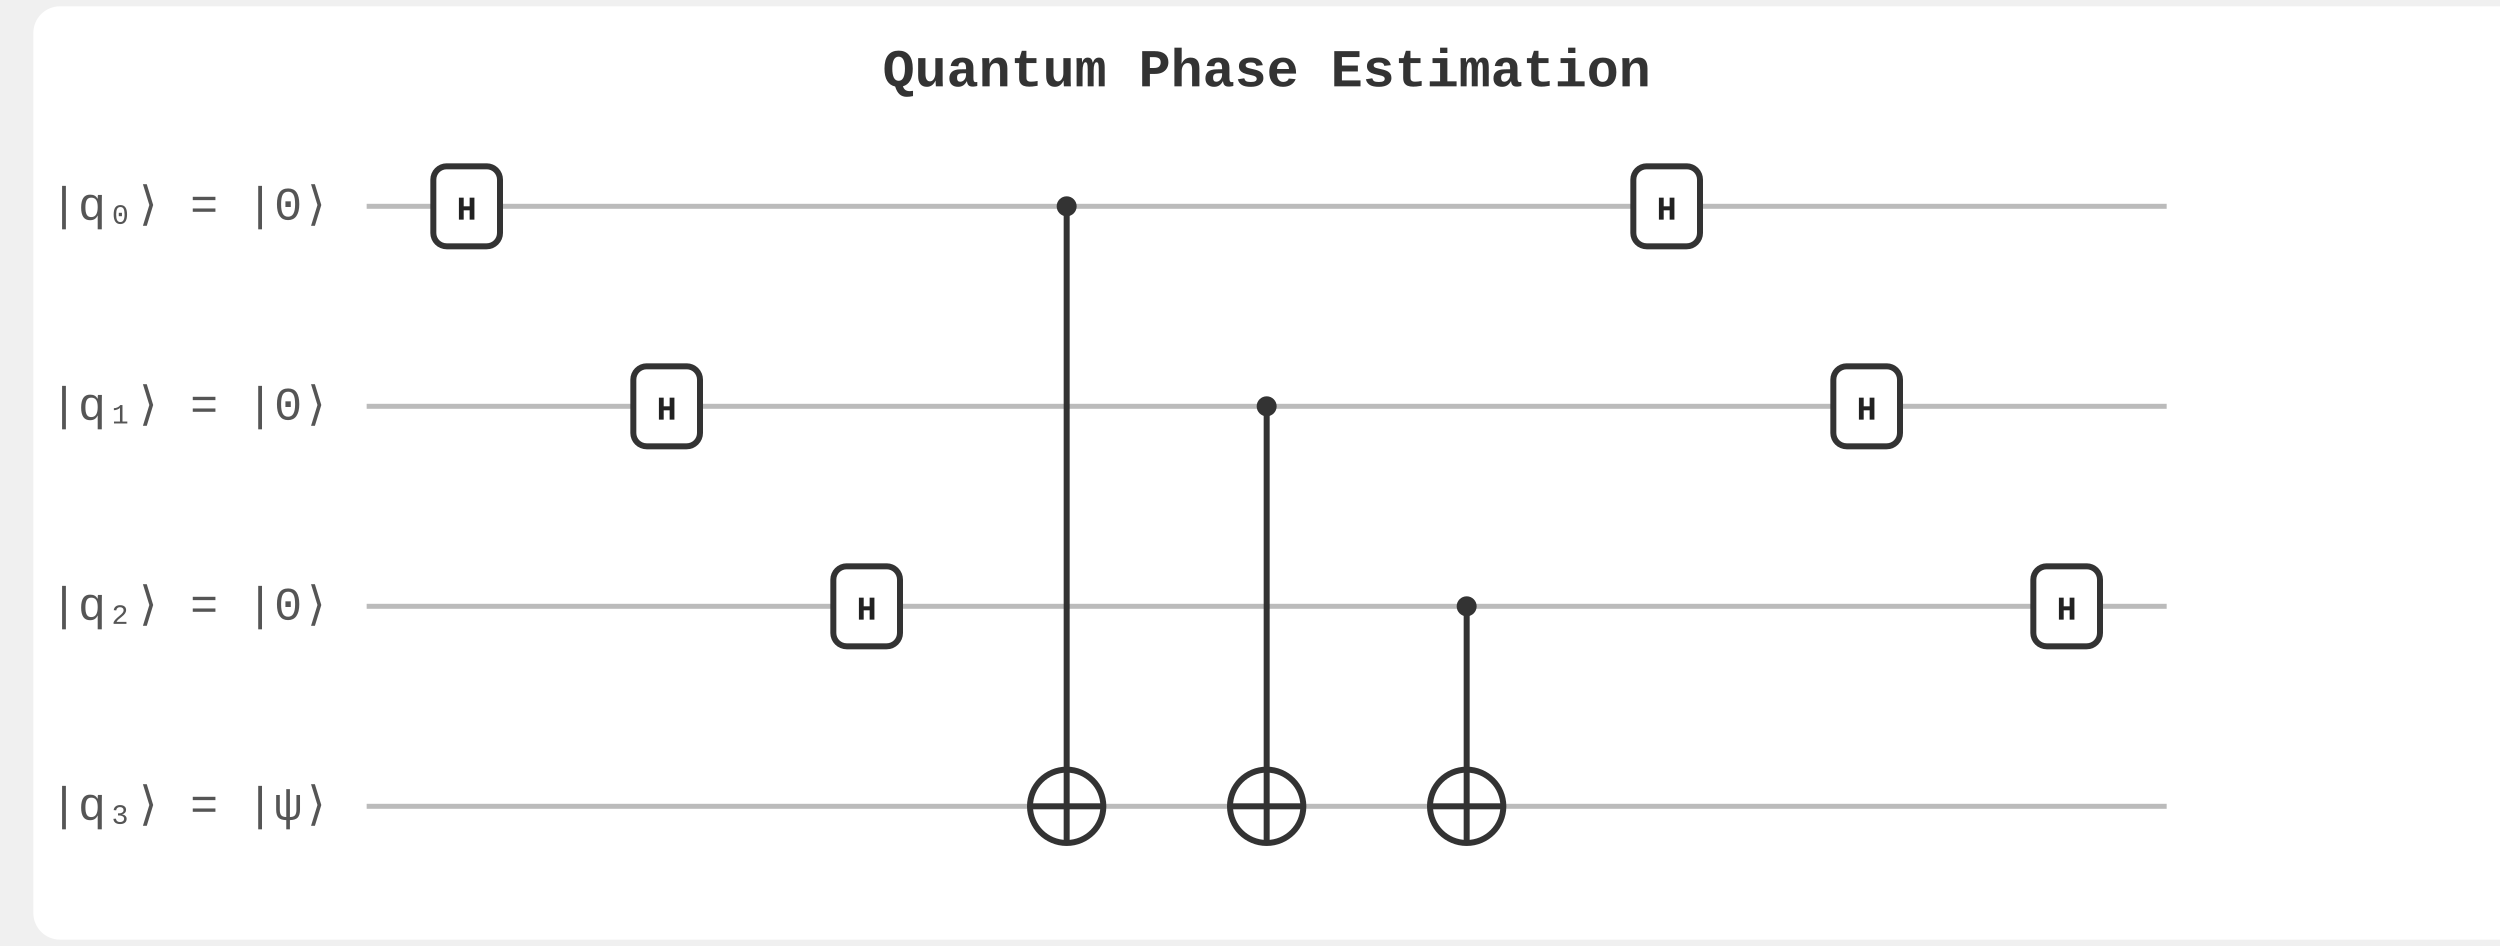
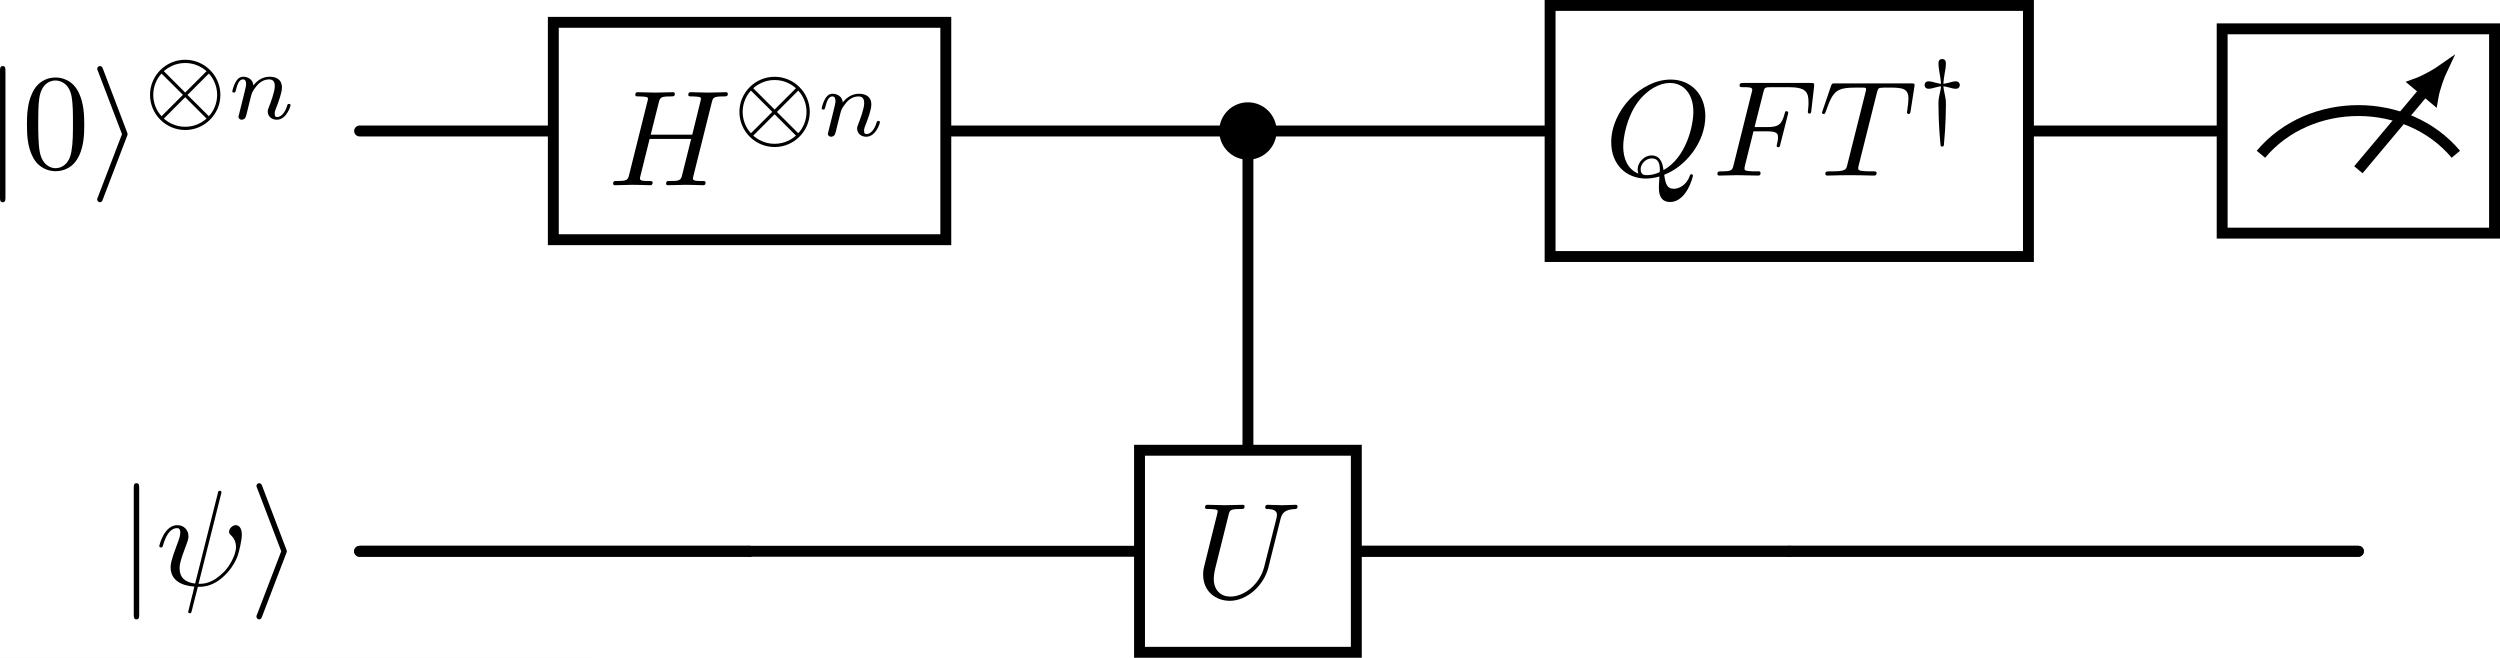
- <svg xmlns="http://www.w3.org/2000/svg" width="740" height="280" viewBox="-10 0 750 280">
-   <rect width="100%" height="100%" fill="white" rx="8" />
-   <style>
-     text { font-family: 'Consolas', 'Courier New', monospace; }
-     .qubit-label { font-size: 14px; fill: #555; }
-     .gate-label { font-size: 15px; fill: #222; font-weight: bold; }
-     .annotation { font-size: 11px; fill: #888; }
-     .wire { stroke: #bbb; stroke-width: 1.5; }
-     .gate-box { fill: #fff; stroke: #333; stroke-width: 1.8; rx: 4; }
-     .control-dot { fill: #333; }
-     .target-circle { fill: #fff; stroke: #333; stroke-width: 1.8; }
-     .target-plus { stroke: #333; stroke-width: 1.8; }
-     .conn-line { stroke: #333; stroke-width: 1.8; }
-     .title { font-size: 16px; fill: #333; font-weight: bold; }
-     .measure-box { fill: #fff; stroke: #333; stroke-width: 1.8; }
-   </style>
-   <text x="370" y="24" text-anchor="middle" class="title">Quantum Phase Estimation</text>
-   <text x="5" y="64" class="qubit-label">|q₀⟩ = |0⟩</text>
-   <text x="5" y="124" class="qubit-label">|q₁⟩ = |0⟩</text>
-   <text x="5" y="184" class="qubit-label">|q₂⟩ = |0⟩</text>
-   <text x="5" y="244" class="qubit-label">|q₃⟩ = |ψ⟩</text>
-   <line x1="100" y1="60" x2="640" y2="60" class="wire" />
-   <line x1="100" y1="120" x2="640" y2="120" class="wire" />
-   <line x1="100" y1="180" x2="640" y2="180" class="wire" />
-   <line x1="100" y1="240" x2="640" y2="240" class="wire" />
-   <rect x="120" y="48" width="20" height="24" class="gate-box" />
-   <text x="130" y="64" text-anchor="middle" class="gate-label" style="font-size: 10px;">H</text>
-   <rect x="180" y="108" width="20" height="24" class="gate-box" />
-   <text x="190" y="124" text-anchor="middle" class="gate-label" style="font-size: 10px;">H</text>
-   <rect x="240" y="168" width="20" height="24" class="gate-box" />
-   <text x="250" y="184" text-anchor="middle" class="gate-label" style="font-size: 10px;">H</text>
-   <line x1="310" y1="60" x2="310" y2="240" class="conn-line" />
-   <circle cx="310" cy="60" r="3" class="control-dot" />
-   <circle cx="310" cy="240" r="11" class="target-circle" />
-   <line x1="299" y1="240" x2="321" y2="240" class="target-plus" />
-   <line x1="310" y1="229" x2="310" y2="251" class="target-plus" />
-   <line x1="370" y1="120" x2="370" y2="240" class="conn-line" />
-   <circle cx="370" cy="120" r="3" class="control-dot" />
-   <circle cx="370" cy="240" r="11" class="target-circle" />
-   <line x1="359" y1="240" x2="381" y2="240" class="target-plus" />
-   <line x1="370" y1="229" x2="370" y2="251" class="target-plus" />
-   <line x1="430" y1="180" x2="430" y2="240" class="conn-line" />
-   <circle cx="430" cy="180" r="3" class="control-dot" />
-   <circle cx="430" cy="240" r="11" class="target-circle" />
-   <line x1="419" y1="240" x2="441" y2="240" class="target-plus" />
-   <line x1="430" y1="229" x2="430" y2="251" class="target-plus" />
-   <rect x="480" y="48" width="20" height="24" class="gate-box" />
-   <text x="490" y="64" text-anchor="middle" class="gate-label" style="font-size: 10px;">H</text>
-   <rect x="540" y="108" width="20" height="24" class="gate-box" />
-   <text x="550" y="124" text-anchor="middle" class="gate-label" style="font-size: 10px;">H</text>
-   <rect x="600" y="168" width="20" height="24" class="gate-box" />
-   <text x="610" y="184" text-anchor="middle" class="gate-label" style="font-size: 10px;">H</text>
+ <svg xmlns="http://www.w3.org/2000/svg" xmlns:xlink="http://www.w3.org/1999/xlink" version="1.1" width="182.885pt" height="48.117pt" viewBox="-53.322 -52.699 182.885 48.117">
+   <defs>
+     <clipPath id="clip1">
+       <path d="M109.238-35.645H129.164V-50.59H109.238Z" />
+     </clipPath>
+     <path id="g0-105" d="M2.72-2.321C2.77-2.441 2.77-2.461 2.77-2.491S2.77-2.54 2.72-2.66L.976-7.243C.917-7.412 .857-7.472 .747-7.472S.548-7.382 .548-7.273C.548-7.243 .548-7.223 .598-7.113L2.361-2.491L.598 2.112C.548 2.222 .548 2.242 .548 2.291C.548 2.401 .638 2.491 .747 2.491C.877 2.491 .917 2.391 .956 2.291L2.72-2.321Z" />
+     <path id="g0-106" d="M1.584-7.113C1.584-7.293 1.584-7.472 1.385-7.472S1.186-7.293 1.186-7.113V2.132C1.186 2.311 1.186 2.491 1.385 2.491S1.584 2.311 1.584 2.132V-7.113Z" />
+     <path id="g4-48" d="M4.583-3.188C4.583-3.985 4.533-4.782 4.184-5.519C3.726-6.476 2.909-6.635 2.491-6.635C1.893-6.635 1.166-6.376 .757-5.45C.438-4.762 .389-3.985 .389-3.188C.389-2.441 .428-1.544 .837-.787C1.265 .02 1.993 .219 2.481 .219C3.019 .219 3.776 .01 4.214-.936C4.533-1.624 4.583-2.401 4.583-3.188ZM2.481 0C2.092 0 1.504-.249 1.325-1.205C1.215-1.803 1.215-2.72 1.215-3.308C1.215-3.945 1.215-4.603 1.295-5.141C1.484-6.326 2.232-6.416 2.481-6.416C2.809-6.416 3.467-6.237 3.656-5.25C3.756-4.692 3.756-3.935 3.756-3.308C3.756-2.56 3.756-1.883 3.646-1.245C3.497-.299 2.929 0 2.481 0Z" />
+     <path id="g1-10" d="M5.684-1.743C5.684-3.173 4.519-4.317 3.11-4.317C1.688-4.317 .537-3.152 .537-1.75C.537-.321 1.702 .823 3.11 .823C4.533 .823 5.684-.342 5.684-1.743ZM1.548-3.48C1.834-3.738 2.371-4.08 3.11-4.08S4.387-3.738 4.672-3.48L3.11-1.918L1.548-3.48ZM1.381-.188C.997-.586 .774-1.172 .774-1.743C.774-2.357 1.018-2.929 1.381-3.306L2.943-1.75L1.381-.188ZM4.84-3.306C5.223-2.908 5.447-2.322 5.447-1.75C5.447-1.137 5.202-.565 4.84-.188L3.278-1.743L4.84-3.306ZM4.672-.014C4.387 .244 3.85 .586 3.11 .586S1.834 .244 1.548-.014L3.11-1.576L4.672-.014Z" />
+     <path id="g1-121" d="M1.911-2.915C2.015-2.901 2.085-2.894 2.294-2.838C2.518-2.776 2.685-2.734 2.817-2.734C3.089-2.734 3.117-2.943 3.117-3.006C3.117-3.062 3.089-3.278 2.817-3.278C2.685-3.278 2.518-3.236 2.294-3.173C2.085-3.117 2.015-3.11 1.911-3.096C1.925-3.34 1.974-3.633 2.008-3.85C2.036-3.989 2.099-4.345 2.099-4.589C2.099-4.798 2.001-4.91 1.827-4.91C1.681-4.91 1.555-4.833 1.555-4.589C1.555-4.359 1.611-4.01 1.653-3.773C1.667-3.696 1.73-3.354 1.743-3.096C1.639-3.11 1.569-3.117 1.36-3.173C1.137-3.236 .969-3.278 .837-3.278C.565-3.278 .537-3.068 .537-3.006C.537-2.95 .565-2.734 .837-2.734C.969-2.734 1.137-2.776 1.36-2.838C1.569-2.894 1.639-2.901 1.743-2.915C1.73-2.741 1.681-2.518 1.646-2.371C1.555-1.939 1.555-1.89 1.555-1.527C1.555-.181 1.688 1.248 1.709 1.388C1.716 1.451 1.73 1.492 1.827 1.492C1.932 1.492 1.939 1.451 1.953 1.353C1.953 1.346 2.008 .739 2.036 .314C2.071-.3 2.099-.914 2.099-1.527C2.099-1.89 2.099-1.939 2.001-2.385C1.988-2.462 1.925-2.741 1.911-2.915Z" />
+     <path id="g3-110" d="M.851-.439C.823-.349 .781-.174 .781-.153C.781 0 .907 .07 1.018 .07C1.144 .07 1.255-.021 1.29-.084S1.381-.37 1.416-.516C1.451-.649 1.527-.969 1.569-1.144C1.611-1.297 1.653-1.451 1.688-1.611C1.764-1.897 1.778-1.953 1.981-2.239C2.176-2.518 2.504-2.88 3.027-2.88C3.431-2.88 3.438-2.525 3.438-2.392C3.438-1.974 3.138-1.2 3.027-.907C2.95-.711 2.922-.649 2.922-.53C2.922-.16 3.229 .07 3.585 .07C4.282 .07 4.589-.893 4.589-.997C4.589-1.088 4.498-1.088 4.477-1.088C4.38-1.088 4.373-1.046 4.345-.969C4.184-.411 3.884-.126 3.605-.126C3.459-.126 3.431-.223 3.431-.37C3.431-.53 3.466-.621 3.592-.934C3.675-1.151 3.961-1.89 3.961-2.28C3.961-2.957 3.424-3.075 3.055-3.075C2.476-3.075 2.085-2.72 1.876-2.441C1.827-2.922 1.416-3.075 1.13-3.075C.83-3.075 .669-2.859 .579-2.699C.425-2.441 .328-2.043 .328-2.008C.328-1.918 .425-1.918 .446-1.918C.544-1.918 .551-1.939 .6-2.127C.704-2.538 .837-2.88 1.109-2.88C1.29-2.88 1.339-2.727 1.339-2.538C1.339-2.406 1.276-2.148 1.227-1.96S1.109-1.485 1.074-1.332L.851-.439Z" />
+     <path id="g2-32" d="M4.802-6.655C4.812-6.695 4.832-6.755 4.832-6.804C4.832-6.904 4.762-6.914 4.712-6.914C4.613-6.914 4.603-6.894 4.563-6.715L2.909-.13C2.152-.219 1.773-.588 1.773-1.245C1.773-1.445 1.773-1.704 2.311-3.098C2.351-3.218 2.421-3.387 2.421-3.587C2.421-4.035 2.102-4.403 1.604-4.403C.658-4.403 .289-2.959 .289-2.869C.289-2.77 .389-2.77 .408-2.77C.508-2.77 .518-2.79 .568-2.949C.837-3.895 1.235-4.184 1.574-4.184C1.654-4.184 1.823-4.184 1.823-3.866C1.823-3.606 1.724-3.357 1.594-3.009C1.116-1.753 1.116-1.494 1.116-1.325C1.116-.379 1.893 .03 2.849 .09C2.77 .448 2.77 .468 2.63 .996C2.6 1.106 2.401 1.913 2.401 1.943C2.401 1.953 2.401 2.042 2.521 2.042C2.54 2.042 2.59 2.042 2.61 2.002C2.64 1.983 2.7 1.733 2.73 1.594L3.108 .11C3.477 .11 4.354 .11 5.29-.956C5.699-1.415 5.908-1.853 6.017-2.152C6.107-2.401 6.326-3.268 6.326-3.706C6.326-4.264 6.057-4.403 5.888-4.403C5.639-4.403 5.39-4.144 5.39-3.925C5.39-3.796 5.45-3.736 5.539-3.656C5.649-3.547 5.898-3.288 5.898-2.809C5.898-2.172 5.38-1.355 5.031-.996C4.154-.11 3.517-.11 3.158-.11L4.802-6.655Z" />
+     <path id="g2-70" d="M3.019-3.238H3.985C4.732-3.238 4.812-3.078 4.812-2.79C4.812-2.72 4.812-2.6 4.742-2.301C4.722-2.252 4.712-2.212 4.712-2.192C4.712-2.112 4.772-2.072 4.832-2.072C4.932-2.072 4.932-2.102 4.981-2.281L5.529-4.443C5.559-4.553 5.559-4.573 5.559-4.603C5.559-4.623 5.539-4.712 5.44-4.712S5.33-4.663 5.29-4.503C5.081-3.726 4.852-3.547 4.005-3.547H3.098L3.736-6.077C3.826-6.426 3.836-6.466 4.274-6.466H5.589C6.814-6.466 7.044-6.137 7.044-5.37C7.044-5.141 7.044-5.101 7.014-4.832C6.994-4.702 6.994-4.682 6.994-4.653C6.994-4.603 7.024-4.533 7.113-4.533C7.223-4.533 7.233-4.593 7.253-4.782L7.452-6.506C7.482-6.775 7.432-6.775 7.183-6.775H2.301C2.102-6.775 2.002-6.775 2.002-6.575C2.002-6.466 2.092-6.466 2.281-6.466C2.65-6.466 2.929-6.466 2.929-6.286C2.929-6.247 2.929-6.227 2.879-6.047L1.564-.777C1.465-.389 1.445-.309 .658-.309C.488-.309 .379-.309 .379-.12C.379 0 .498 0 .528 0C.817 0 1.554-.03 1.843-.03C2.172-.03 2.999 0 3.328 0C3.417 0 3.537 0 3.537-.189C3.537-.269 3.477-.289 3.477-.299C3.447-.309 3.427-.309 3.198-.309C2.979-.309 2.929-.309 2.68-.329C2.391-.359 2.361-.399 2.361-.528C2.361-.548 2.361-.608 2.401-.757L3.019-3.238Z" />
+     <path id="g2-72" d="M7.601-6.037C7.691-6.396 7.711-6.496 8.438-6.496C8.697-6.496 8.777-6.496 8.777-6.695C8.777-6.804 8.667-6.804 8.638-6.804C8.359-6.804 7.641-6.775 7.362-6.775C7.073-6.775 6.366-6.804 6.077-6.804C5.998-6.804 5.888-6.804 5.888-6.605C5.888-6.496 5.978-6.496 6.167-6.496C6.187-6.496 6.376-6.496 6.545-6.476C6.725-6.456 6.814-6.446 6.814-6.316C6.814-6.276 6.804-6.257 6.775-6.127L6.177-3.696H3.138L3.726-6.037C3.816-6.396 3.846-6.496 4.563-6.496C4.822-6.496 4.902-6.496 4.902-6.695C4.902-6.804 4.792-6.804 4.762-6.804C4.483-6.804 3.766-6.775 3.487-6.775C3.198-6.775 2.491-6.804 2.202-6.804C2.122-6.804 2.012-6.804 2.012-6.605C2.012-6.496 2.102-6.496 2.291-6.496C2.311-6.496 2.501-6.496 2.67-6.476C2.849-6.456 2.939-6.446 2.939-6.316C2.939-6.276 2.929-6.247 2.899-6.127L1.564-.777C1.465-.389 1.445-.309 .658-.309C.478-.309 .389-.309 .389-.11C.389 0 .508 0 .528 0C.807 0 1.514-.03 1.793-.03C2.002-.03 2.222-.02 2.431-.02C2.65-.02 2.869 0 3.078 0C3.158 0 3.278 0 3.278-.199C3.278-.309 3.188-.309 2.999-.309C2.63-.309 2.351-.309 2.351-.488C2.351-.548 2.371-.598 2.381-.658L3.059-3.387H6.097C5.679-1.733 5.45-.787 5.41-.638C5.31-.319 5.121-.309 4.503-.309C4.354-.309 4.264-.309 4.264-.11C4.264 0 4.384 0 4.403 0C4.682 0 5.39-.03 5.669-.03C5.878-.03 6.097-.02 6.306-.02C6.526-.02 6.745 0 6.954 0C7.034 0 7.153 0 7.153-.199C7.153-.309 7.064-.309 6.874-.309C6.506-.309 6.227-.309 6.227-.488C6.227-.548 6.247-.598 6.257-.658L7.601-6.037Z" />
+     <path id="g2-81" d="M4.364-.06C5.908-.648 7.372-2.421 7.372-4.344C7.372-5.948 6.316-7.024 4.832-7.024C2.68-7.024 .488-4.762 .488-2.441C.488-.787 1.604 .219 3.039 .219C3.288 .219 3.626 .179 4.015 .07C3.975 .687 3.975 .707 3.975 .837C3.975 1.156 3.975 1.933 4.802 1.933C5.988 1.933 6.466 .11 6.466 0C6.466-.07 6.396-.1 6.356-.1C6.276-.1 6.257-.05 6.237 .01C5.998 .717 5.42 .966 5.071 .966C4.613 .966 4.463 .697 4.364-.06ZM2.481-.139C1.704-.448 1.365-1.225 1.365-2.122C1.365-2.809 1.624-4.224 2.381-5.3C3.108-6.316 4.045-6.775 4.772-6.775C5.768-6.775 6.496-5.998 6.496-4.663C6.496-3.666 5.988-1.335 4.314-.399C4.264-.747 4.164-1.474 3.437-1.474C2.909-1.474 2.421-.976 2.421-.458C2.421-.259 2.481-.149 2.481-.139ZM3.098-.03C2.959-.03 2.64-.03 2.64-.458C2.64-.857 3.019-1.255 3.437-1.255S4.045-1.016 4.045-.408C4.045-.259 4.035-.249 3.935-.209C3.676-.1 3.377-.03 3.098-.03Z" />
+     <path id="g2-84" d="M4.254-6.047C4.324-6.326 4.364-6.386 4.483-6.416C4.573-6.436 4.902-6.436 5.111-6.436C6.117-6.436 6.565-6.396 6.565-5.619C6.565-5.469 6.526-5.081 6.486-4.822C6.476-4.782 6.456-4.663 6.456-4.633C6.456-4.573 6.486-4.503 6.575-4.503C6.685-4.503 6.705-4.583 6.725-4.732L6.994-6.466C7.004-6.506 7.014-6.605 7.014-6.635C7.014-6.745 6.914-6.745 6.745-6.745H1.215C.976-6.745 .966-6.735 .897-6.545L.299-4.792C.289-4.772 .239-4.633 .239-4.613C.239-4.553 .289-4.503 .359-4.503C.458-4.503 .468-4.553 .528-4.712C1.066-6.257 1.325-6.436 2.8-6.436H3.188C3.467-6.436 3.467-6.396 3.467-6.316C3.467-6.257 3.437-6.137 3.427-6.107L2.092-.787C2.002-.418 1.973-.309 .907-.309C.548-.309 .488-.309 .488-.12C.488 0 .598 0 .658 0C.927 0 1.205-.02 1.474-.02C1.753-.02 2.042-.03 2.321-.03S2.879-.02 3.148-.02C3.437-.02 3.736 0 4.015 0C4.115 0 4.234 0 4.234-.199C4.234-.309 4.154-.309 3.895-.309C3.646-.309 3.517-.309 3.258-.329C2.969-.359 2.889-.389 2.889-.548C2.889-.558 2.889-.608 2.929-.757L4.254-6.047Z" />
+     <path id="g2-85" d="M6.326-5.758C6.426-6.167 6.605-6.466 7.402-6.496C7.452-6.496 7.572-6.506 7.572-6.695C7.572-6.705 7.572-6.804 7.442-6.804C7.113-6.804 6.765-6.775 6.426-6.775S5.719-6.804 5.39-6.804C5.33-6.804 5.21-6.804 5.21-6.605C5.21-6.496 5.31-6.496 5.39-6.496C5.958-6.486 6.067-6.276 6.067-6.057C6.067-6.027 6.047-5.878 6.037-5.848L5.141-2.291C4.802-.956 3.656-.09 2.66-.09C1.983-.09 1.445-.528 1.445-1.385C1.445-1.405 1.445-1.724 1.554-2.162L2.521-6.037C2.61-6.396 2.63-6.496 3.357-6.496C3.616-6.496 3.696-6.496 3.696-6.695C3.696-6.804 3.587-6.804 3.557-6.804C3.278-6.804 2.56-6.775 2.281-6.775C1.993-6.775 1.285-6.804 .996-6.804C.917-6.804 .807-6.804 .807-6.605C.807-6.496 .897-6.496 1.086-6.496C1.106-6.496 1.295-6.496 1.465-6.476C1.644-6.456 1.733-6.446 1.733-6.316C1.733-6.257 1.624-5.838 1.564-5.609L1.345-4.732C1.255-4.344 .777-2.461 .737-2.271C.667-1.993 .667-1.843 .667-1.694C.667-.478 1.574 .219 2.62 .219C3.875 .219 5.111-.907 5.44-2.222L6.326-5.758Z" />
+   </defs>
+   <g id="page1">
+     <rect x="-10" y="-10" width="200" height="200" fill="#fff" rx="4" />
+     <rect x="-53.322" y="-52.699" width="182.885" height="48.117" fill="#fff" />
+     <path d="M-12.844-43.117H-27.016" stroke="#000" fill="none" stroke-width=".797" stroke-miterlimit="10" stroke-linecap="round" />
+     <path d="M37.969-41.414V-19.762" stroke="#000" fill="none" stroke-width=".797" stroke-miterlimit="10" stroke-linecap="round" />
+     <path d="M36.27-43.117H15.867" stroke="#000" fill="none" stroke-width=".797" stroke-miterlimit="10" stroke-linecap="round" />
+     <path d="M60.074-43.117H39.672" stroke="#000" fill="none" stroke-width=".797" stroke-miterlimit="10" stroke-linecap="round" />
+     <path d="M109.238-43.117H95.066" stroke="#000" fill="none" stroke-width=".797" stroke-miterlimit="10" stroke-linecap="round" />
+     <path d="M1.512-12.371H-27.016" stroke="#000" fill="none" stroke-width=".797" stroke-miterlimit="10" stroke-linecap="round" />
+     <path d="M1.512-12.371H-27.016" stroke="#000" fill="none" stroke-width=".797" stroke-miterlimit="10" stroke-linecap="round" />
+     <path d="M30.039-12.371H1.512" stroke="#000" fill="none" stroke-width=".797" stroke-miterlimit="10" stroke-linecap="round" />
+     <path d="M77.57-12.371H45.898" stroke="#000" fill="none" stroke-width=".797" stroke-miterlimit="10" stroke-linecap="round" />
+     <path d="M77.57-12.371H45.898" stroke="#000" fill="none" stroke-width=".797" stroke-miterlimit="10" stroke-linecap="round" />
+     <path d="M119.203-12.371H77.57" stroke="#000" fill="none" stroke-width=".797" stroke-miterlimit="10" stroke-linecap="round" />
+     <path d="M119.203-12.371H77.57" stroke="#000" fill="none" stroke-width=".797" stroke-miterlimit="10" stroke-linecap="round" />
+     <path d="M39.668-43.117C39.668-44.055 38.906-44.816 37.969-44.816C37.031-44.816 36.27-44.055 36.27-43.117C36.27-42.176 37.031-41.414 37.969-41.414C38.906-41.414 39.668-42.176 39.668-43.117Z" />
+     <path d="M39.668-43.117C39.668-44.055 38.906-44.816 37.969-44.816C37.031-44.816 36.27-44.055 36.27-43.117C36.27-42.176 37.031-41.414 37.969-41.414C38.906-41.414 39.668-42.176 39.668-43.117Z" stroke="#000" fill="none" stroke-width=".797" stroke-miterlimit="10" />
+     <g transform="matrix(1 0 0 1 -105.5815 -11.7548)">
+       <use x="51.074" y="-28.64" xlink:href="#g0-106" />
+       <use x="53.841" y="-28.64" xlink:href="#g4-48" />
+       <use x="58.823" y="-28.64" xlink:href="#g0-105" />
+       <use x="62.697" y="-32.256" xlink:href="#g1-10" />
+       <use x="68.924" y="-32.256" xlink:href="#g3-110" />
+     </g>
+     <path d="M-12.844-35.164H15.867V-51.066H-12.844Z" fill="#fff" />
+     <path d="M-12.844-35.164H15.867V-51.066H-12.844Z" stroke="#000" fill="none" stroke-width=".797" stroke-miterlimit="10" />
+     <g transform="matrix(1 0 0 1 -59.93272 -10.5094)">
+       <use x="51.074" y="-28.64" xlink:href="#g2-72" />
+       <use x="60.165" y="-32.256" xlink:href="#g1-10" />
+       <use x="66.391" y="-32.256" xlink:href="#g3-110" />
+     </g>
+     <path d="M60.074-33.934H95.066V-52.301H60.074Z" fill="#fff" />
+     <path d="M60.074-33.934H95.066V-52.301H60.074Z" stroke="#000" fill="none" stroke-width=".797" stroke-miterlimit="10" />
+     <g transform="matrix(1 0 0 1 12.9838 -11.2151)">
+       <use x="51.074" y="-28.64" xlink:href="#g2-81" />
+       <use x="58.95" y="-28.64" xlink:href="#g2-70" />
+       <use x="66.74" y="-28.64" xlink:href="#g2-84" />
+       <use x="73.946" y="-32.256" xlink:href="#g1-121" />
+     </g>
+     <path d="M109.238-35.645H129.164V-50.59H109.238Z" fill="#fff" />
+     <path d="M112.074-41.414C115.648-45.676 122.758-45.676 126.332-41.414" stroke="#000" fill="none" stroke-width=".797" stroke-miterlimit="10" clip-path="url(#clip1)" />
+     <path d="M119.203-40.281L124.051-46.062" stroke="#000" fill="none" stroke-width=".797" stroke-miterlimit="10" clip-path="url(#clip1)" />
+     <path d="M125.285-47.539C125.085-47.398 124.152-46.828 123.441-46.574L124.656-45.555C124.781-46.297 125.179-47.316 125.285-47.539Z" clip-path="url(#clip1)" />
+     <path d="M125.285-47.539C125.085-47.398 124.152-46.828 123.441-46.574L124.656-45.555C124.781-46.297 125.179-47.316 125.285-47.539Z" stroke="#000" fill="none" stroke-width=".789" stroke-miterlimit="10" clip-path="url(#clip1)" />
+     <path d="M109.238-35.645H129.164V-50.59H109.238Z" stroke="#000" fill="none" stroke-width=".797" stroke-miterlimit="10" />
+     <g transform="matrix(1 0 0 1 -95.7974 18.76028)">
+       <use x="51.074" y="-28.64" xlink:href="#g0-106" />
+       <use x="53.841" y="-28.64" xlink:href="#g2-32" />
+       <use x="60.688" y="-28.64" xlink:href="#g0-105" />
+     </g>
+     <path d="M30.039-4.981H45.898V-19.762H30.039Z" fill="#fff" />
+     <path d="M30.039-4.981H45.898V-19.762H30.039Z" stroke="#000" fill="none" stroke-width=".797" stroke-miterlimit="10" />
+     <g transform="matrix(1 0 0 1 -17.0483 19.67352)">
+       <use x="51.074" y="-28.64" xlink:href="#g2-85" />
+     </g>
+   </g>
</svg>
